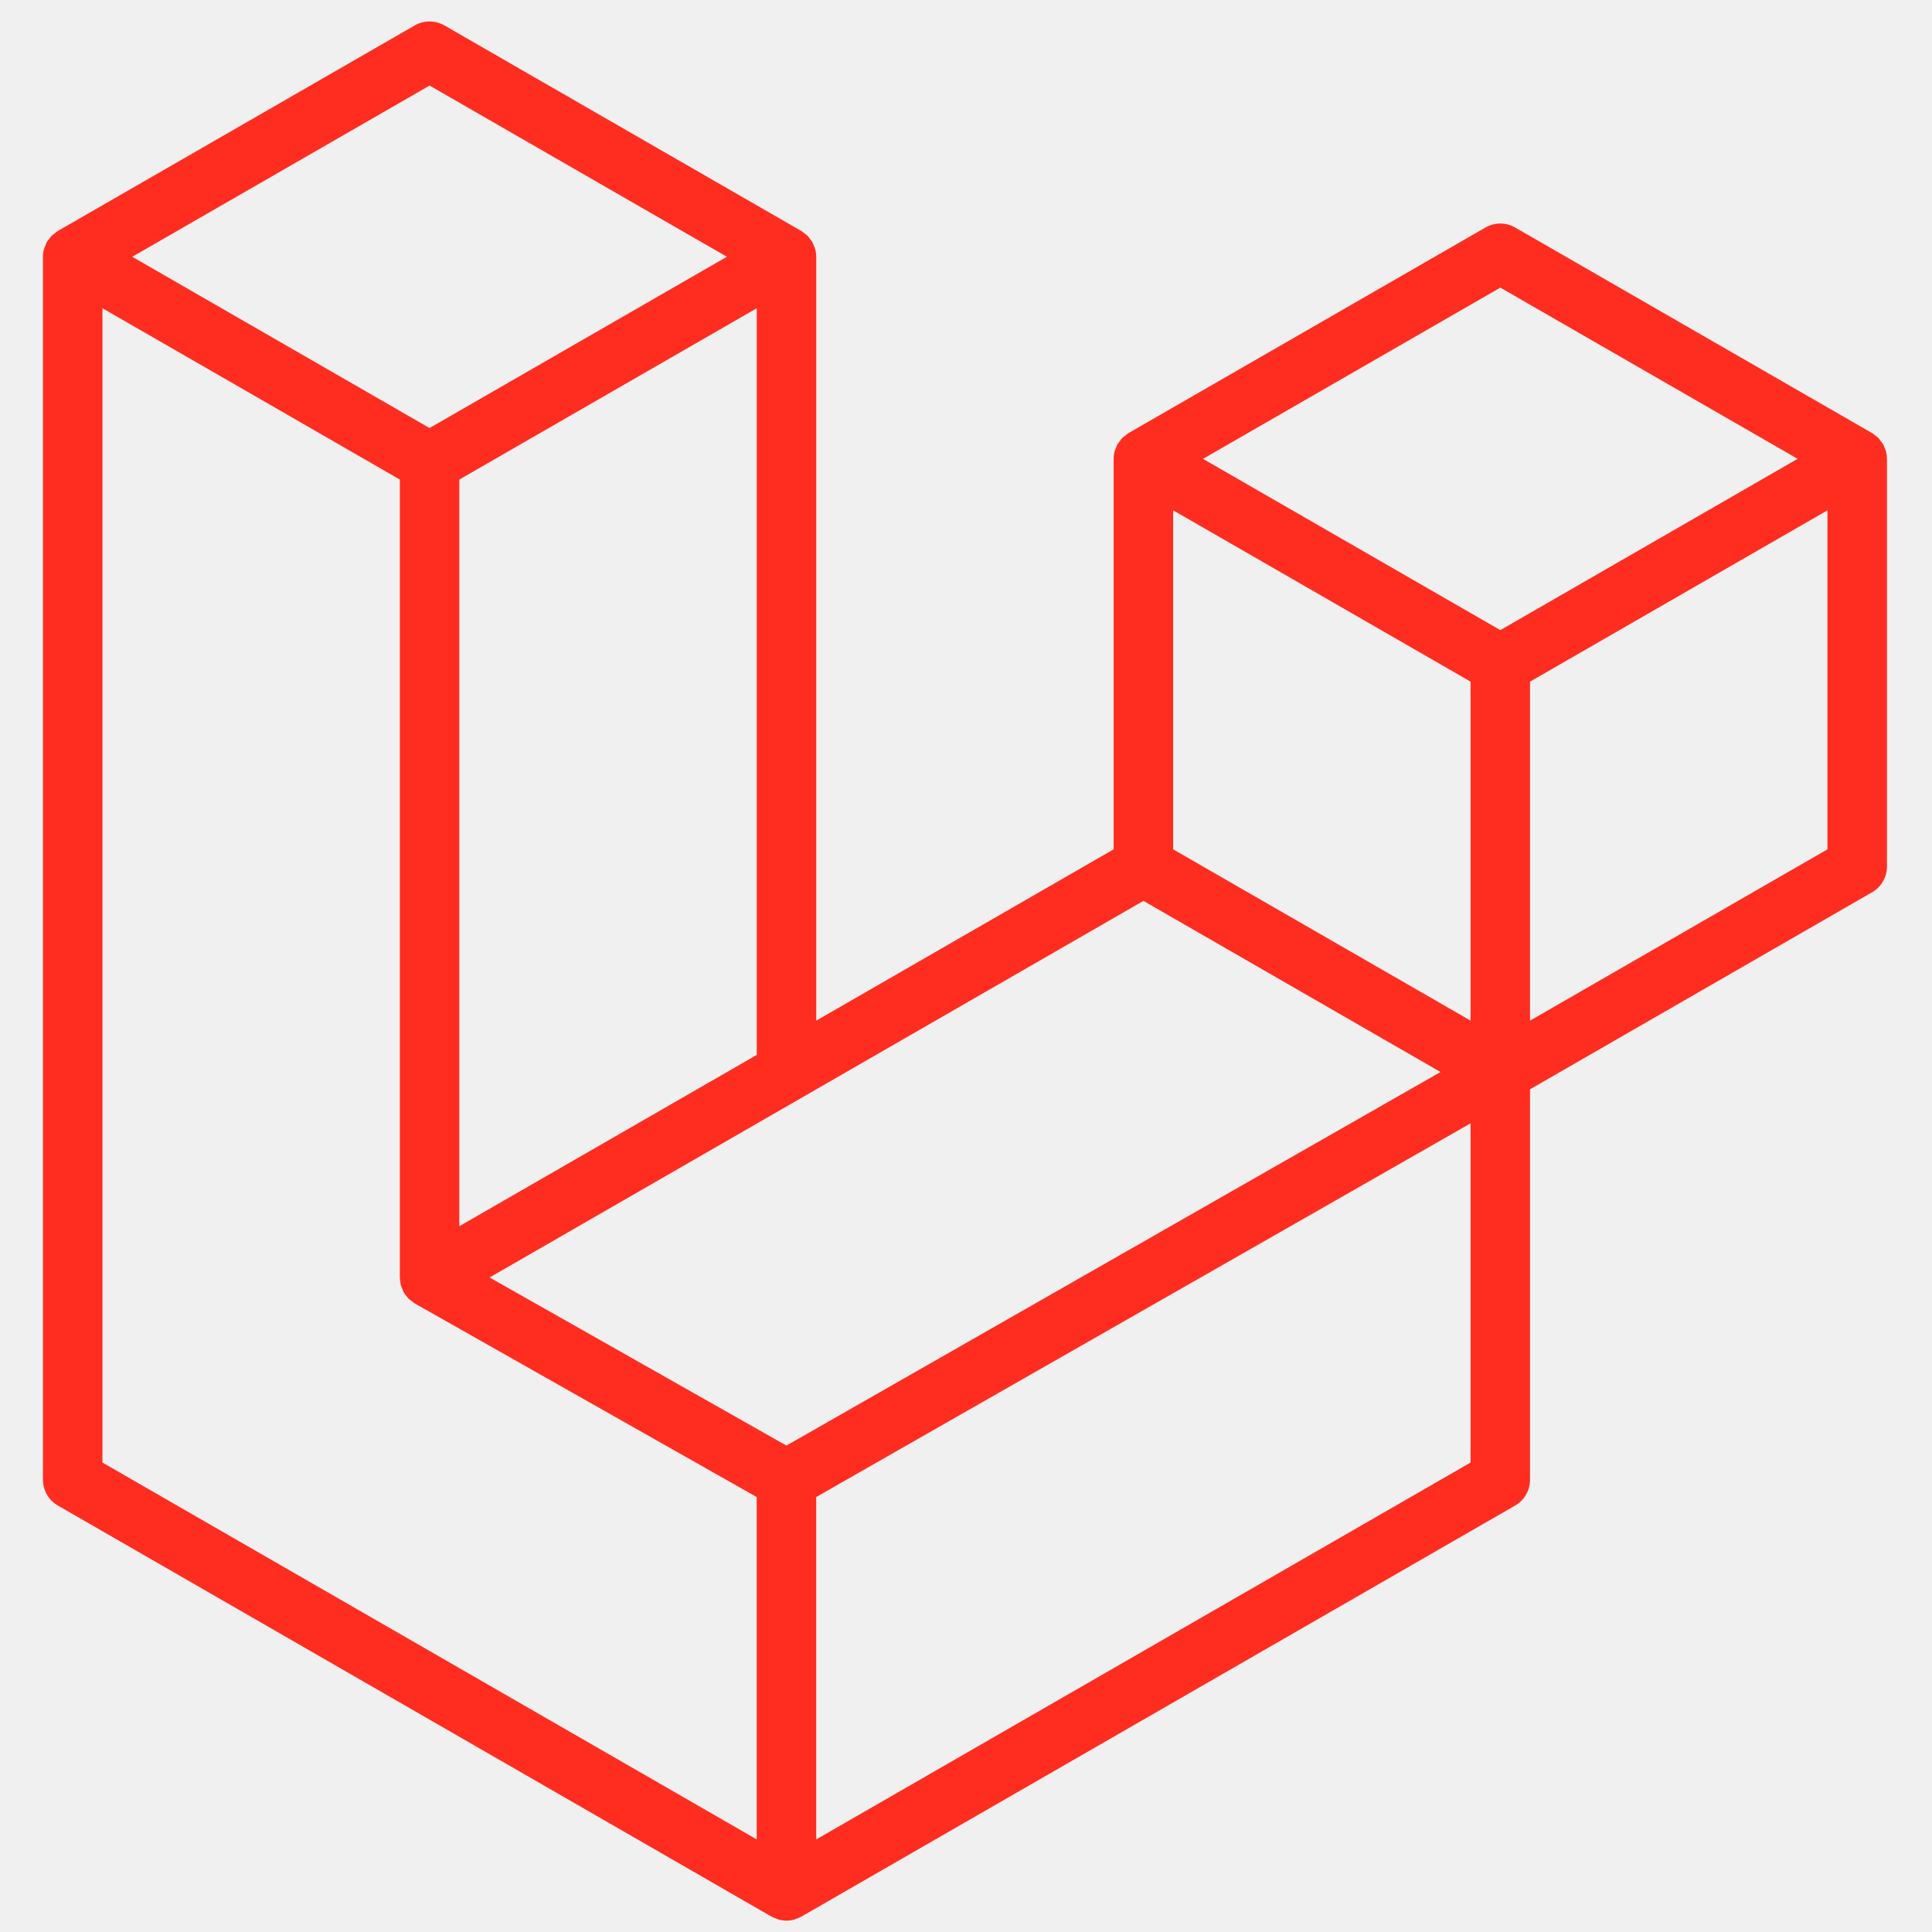
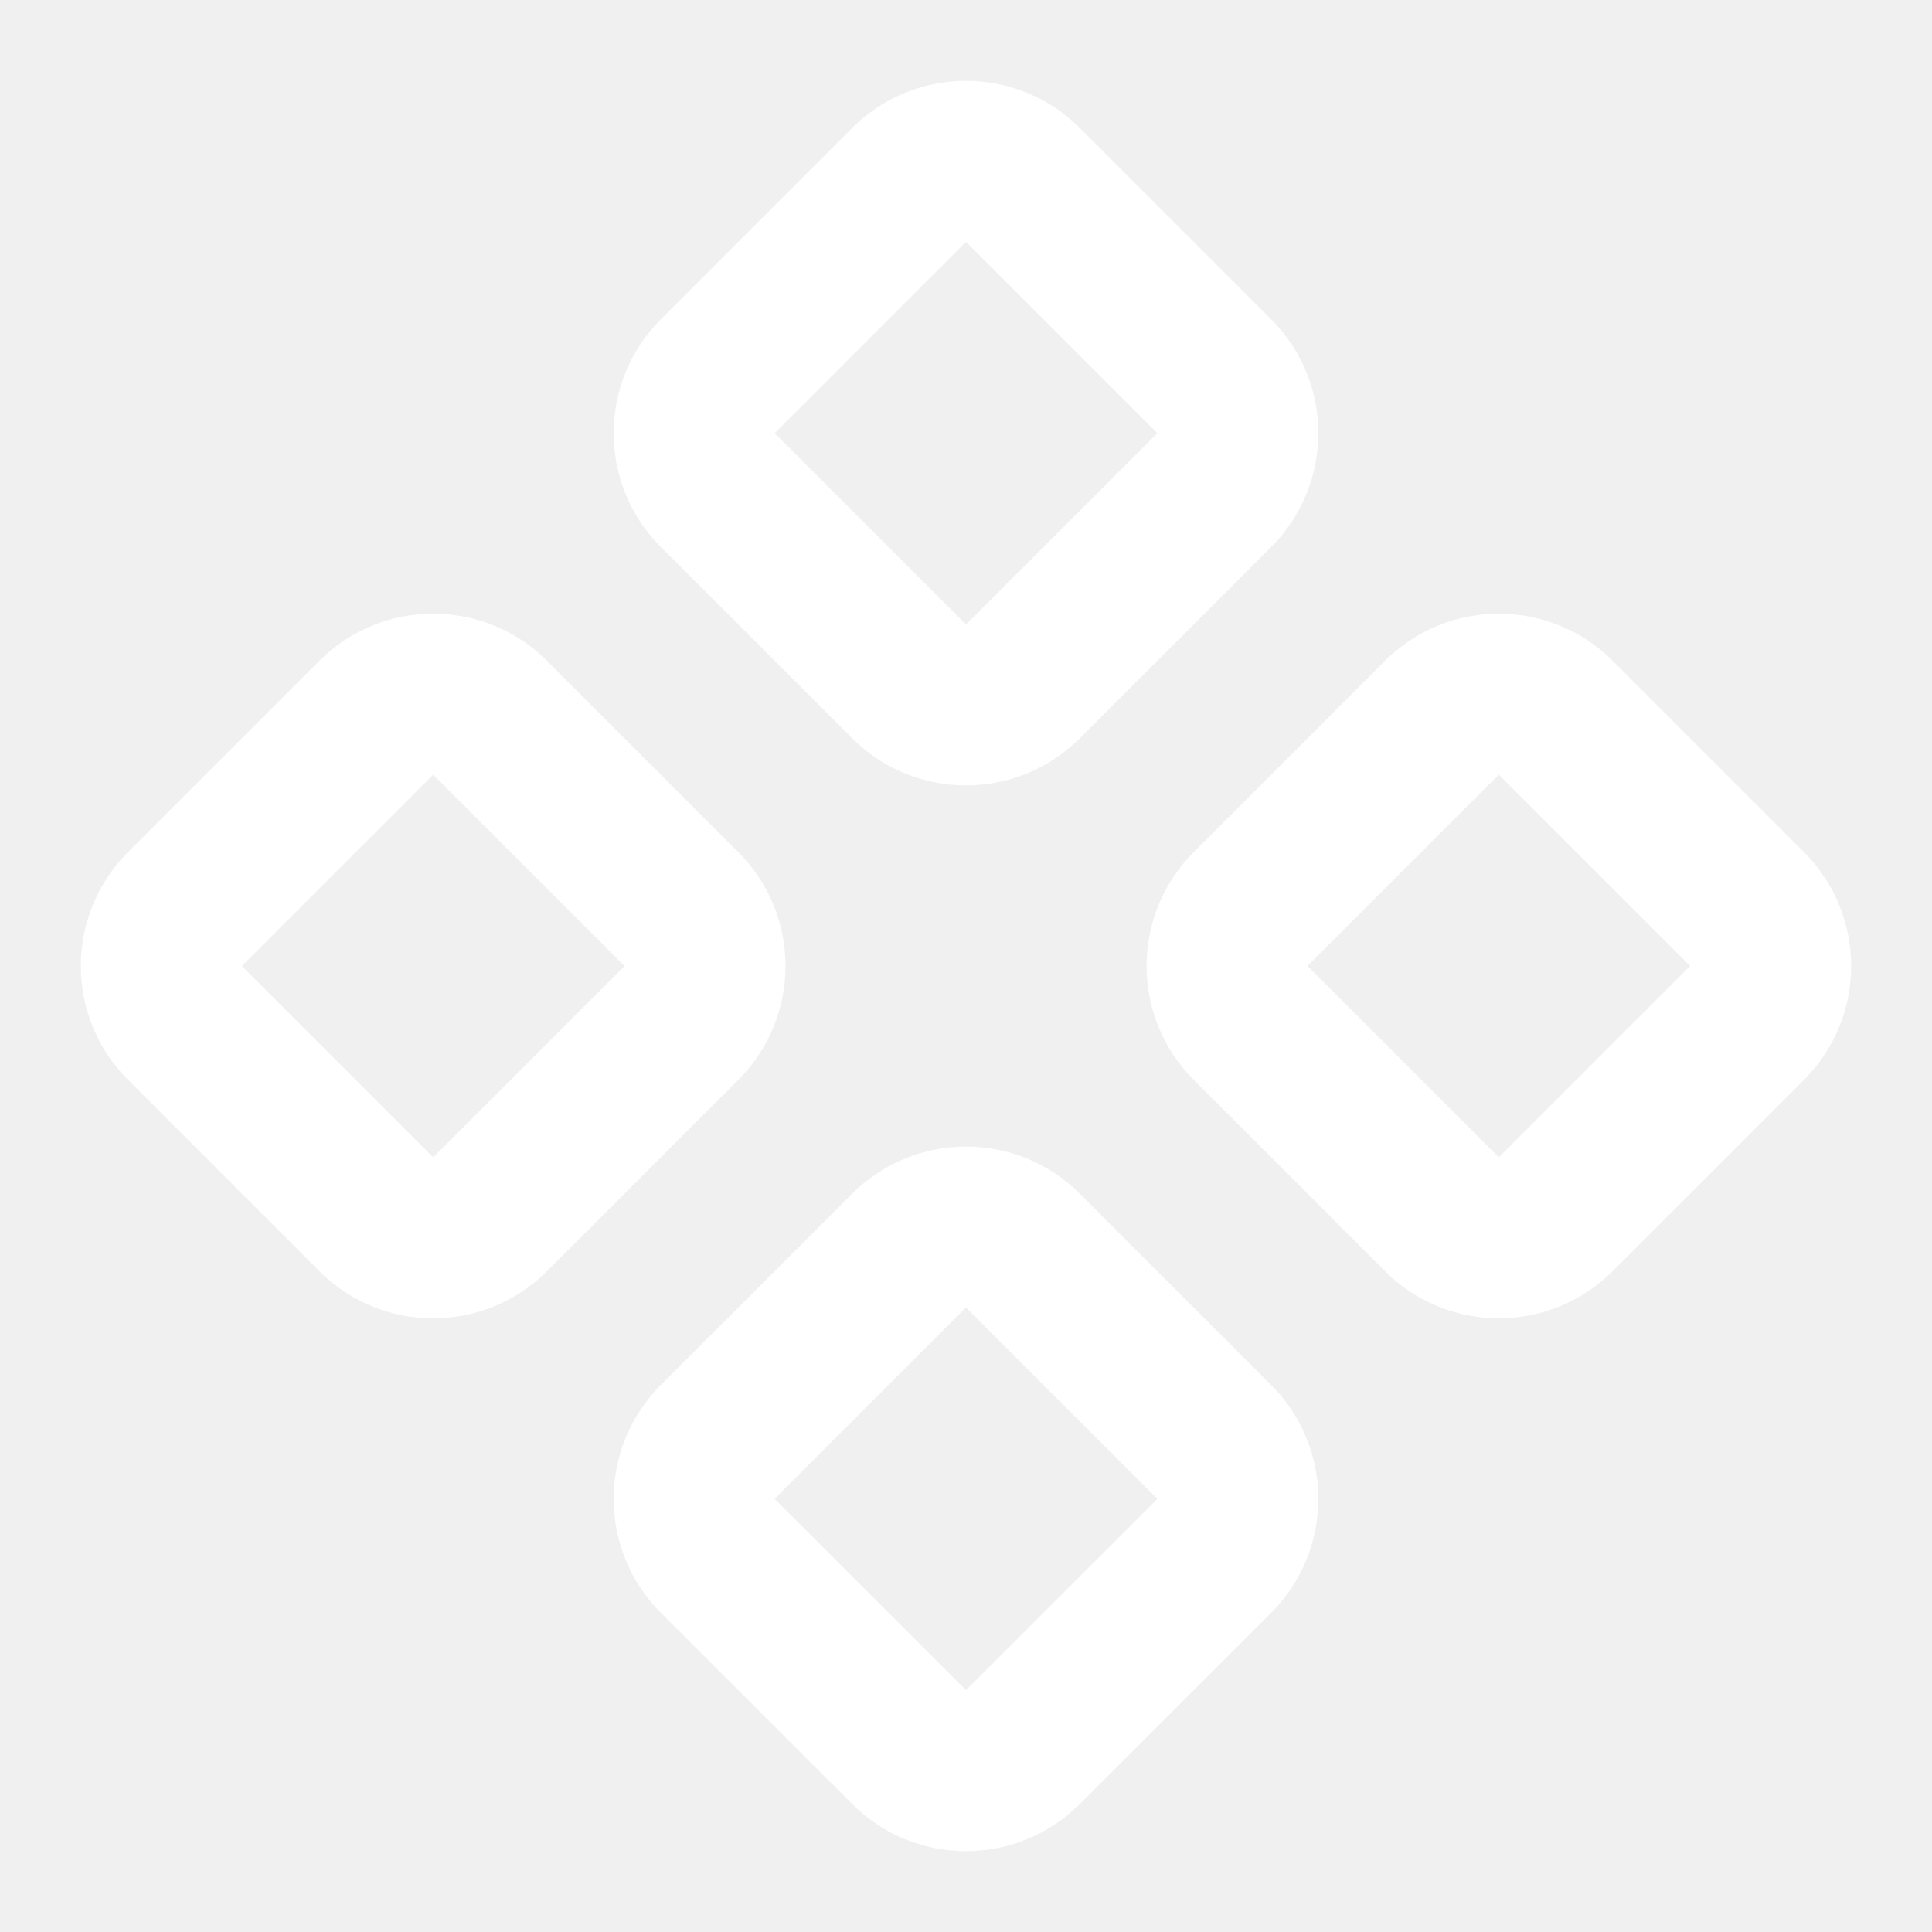
- <svg xmlns="http://www.w3.org/2000/svg" width="166" height="166" viewBox="0 0 166 166" fill="none">
-   <path fill-rule="evenodd" clip-rule="evenodd" d="M162.041 38.759C162.099 38.977 162.129 39.201 162.13 39.426V74.452C162.13 74.902 162.011 75.344 161.786 75.733C161.561 76.122 161.237 76.444 160.847 76.668L131.462 93.594V127.141C131.462 128.054 130.977 128.897 130.186 129.357L68.847 164.683C68.707 164.763 68.554 164.814 68.401 164.868C68.343 164.887 68.289 164.922 68.228 164.938C67.8 165.051 67.349 165.051 66.92 164.938C66.85 164.919 66.786 164.881 66.719 164.855C66.579 164.804 66.432 164.76 66.298 164.683L4.972 129.357C4.583 129.133 4.259 128.81 4.034 128.421C3.808 128.032 3.69 127.591 3.689 127.141L3.689 22.063C3.689 21.834 3.721 21.61 3.779 21.393C3.798 21.32 3.843 21.253 3.868 21.179C3.916 21.045 3.961 20.908 4.031 20.783C4.079 20.7 4.149 20.633 4.206 20.557C4.28 20.454 4.347 20.349 4.433 20.26C4.506 20.186 4.602 20.132 4.685 20.068C4.778 19.992 4.861 19.909 4.966 19.848L35.633 2.185C36.022 1.961 36.462 1.844 36.91 1.844C37.358 1.844 37.798 1.961 38.186 2.185L68.851 19.848H68.857C68.959 19.912 69.045 19.992 69.138 20.065C69.221 20.129 69.313 20.186 69.387 20.257C69.476 20.349 69.54 20.454 69.616 20.557C69.671 20.633 69.744 20.7 69.789 20.783C69.862 20.911 69.904 21.045 69.955 21.179C69.98 21.253 70.025 21.32 70.044 21.396C70.103 21.614 70.133 21.838 70.133 22.063V87.694L95.686 72.974V39.423C95.686 39.2 95.718 38.973 95.775 38.759C95.798 38.683 95.839 38.615 95.865 38.542C95.916 38.408 95.96 38.271 96.031 38.146C96.079 38.063 96.149 37.996 96.203 37.92C96.279 37.818 96.343 37.712 96.433 37.623C96.506 37.549 96.599 37.495 96.681 37.431C96.777 37.355 96.86 37.272 96.962 37.211L127.633 19.548C128.021 19.324 128.461 19.206 128.91 19.206C129.358 19.206 129.798 19.324 130.186 19.548L160.85 37.211C160.959 37.275 161.042 37.355 161.137 37.428C161.217 37.492 161.31 37.549 161.383 37.62C161.473 37.712 161.536 37.818 161.613 37.92C161.67 37.996 161.741 38.063 161.785 38.146C161.859 38.271 161.9 38.408 161.951 38.542C161.98 38.615 162.021 38.683 162.041 38.759ZM157.018 72.974V43.848L146.287 50.028L131.462 58.568V87.694L157.021 72.974H157.018ZM126.354 125.663V96.518L111.771 104.85L70.13 128.626V158.046L126.354 125.663ZM8.801 26.485V125.663L65.018 158.043V128.629L35.649 112L35.64 111.994L35.627 111.988C35.528 111.93 35.445 111.847 35.353 111.777C35.273 111.713 35.18 111.662 35.11 111.592L35.104 111.582C35.021 111.502 34.963 111.403 34.893 111.314C34.829 111.228 34.753 111.154 34.702 111.065L34.699 111.055C34.641 110.96 34.606 110.845 34.565 110.736C34.523 110.64 34.469 110.551 34.443 110.449C34.411 110.328 34.405 110.197 34.392 110.072C34.379 109.976 34.354 109.881 34.354 109.785V109.778V41.205L19.532 32.662L8.801 26.485ZM36.913 7.35L11.364 22.063L36.907 36.777L62.453 22.06L36.907 7.35H36.913ZM50.2 99.174L65.022 90.637V26.485L54.291 32.665L39.466 41.205V105.357L50.2 99.174ZM128.91 24.713L103.363 39.426L128.91 54.14L154.453 39.423L128.91 24.713ZM126.354 58.568L111.529 50.028L100.798 43.848V72.974L115.619 81.511L126.354 87.694V58.568ZM67.571 124.205L105.042 102.803L123.772 92.109L98.245 77.405L68.854 94.334L42.066 109.762L67.571 124.205Z" fill="#FF2D20" />
+ <svg xmlns="http://www.w3.org/2000/svg" width="166" height="166" viewBox="0 0 24 24" fill="none" stroke="#fff" stroke-width="2" stroke-linecap="round" stroke-linejoin="round" class="lucide lucide-component-icon lucide-component">
+   <path d="M15.536 11.293a1 1 0 0 0 0 1.414l2.376 2.377a1 1 0 0 0 1.414 0l2.377-2.377a1 1 0 0 0 0-1.414l-2.377-2.377a1 1 0 0 0-1.414 0z" />
+   <path d="M2.297 11.293a1 1 0 0 0 0 1.414l2.377 2.377a1 1 0 0 0 1.414 0l2.377-2.377a1 1 0 0 0 0-1.414L6.088 8.916a1 1 0 0 0-1.414 0z" />
+   <path d="M8.916 17.912a1 1 0 0 0 0 1.415l2.377 2.376a1 1 0 0 0 1.414 0l2.377-2.376a1 1 0 0 0 0-1.415l-2.377-2.376a1 1 0 0 0-1.414 0z" />
+   <path d="M8.916 4.674a1 1 0 0 0 0 1.414l2.377 2.376a1 1 0 0 0 1.414 0l2.377-2.376a1 1 0 0 0 0-1.414l-2.377-2.377a1 1 0 0 0-1.414 0z" />
</svg>
